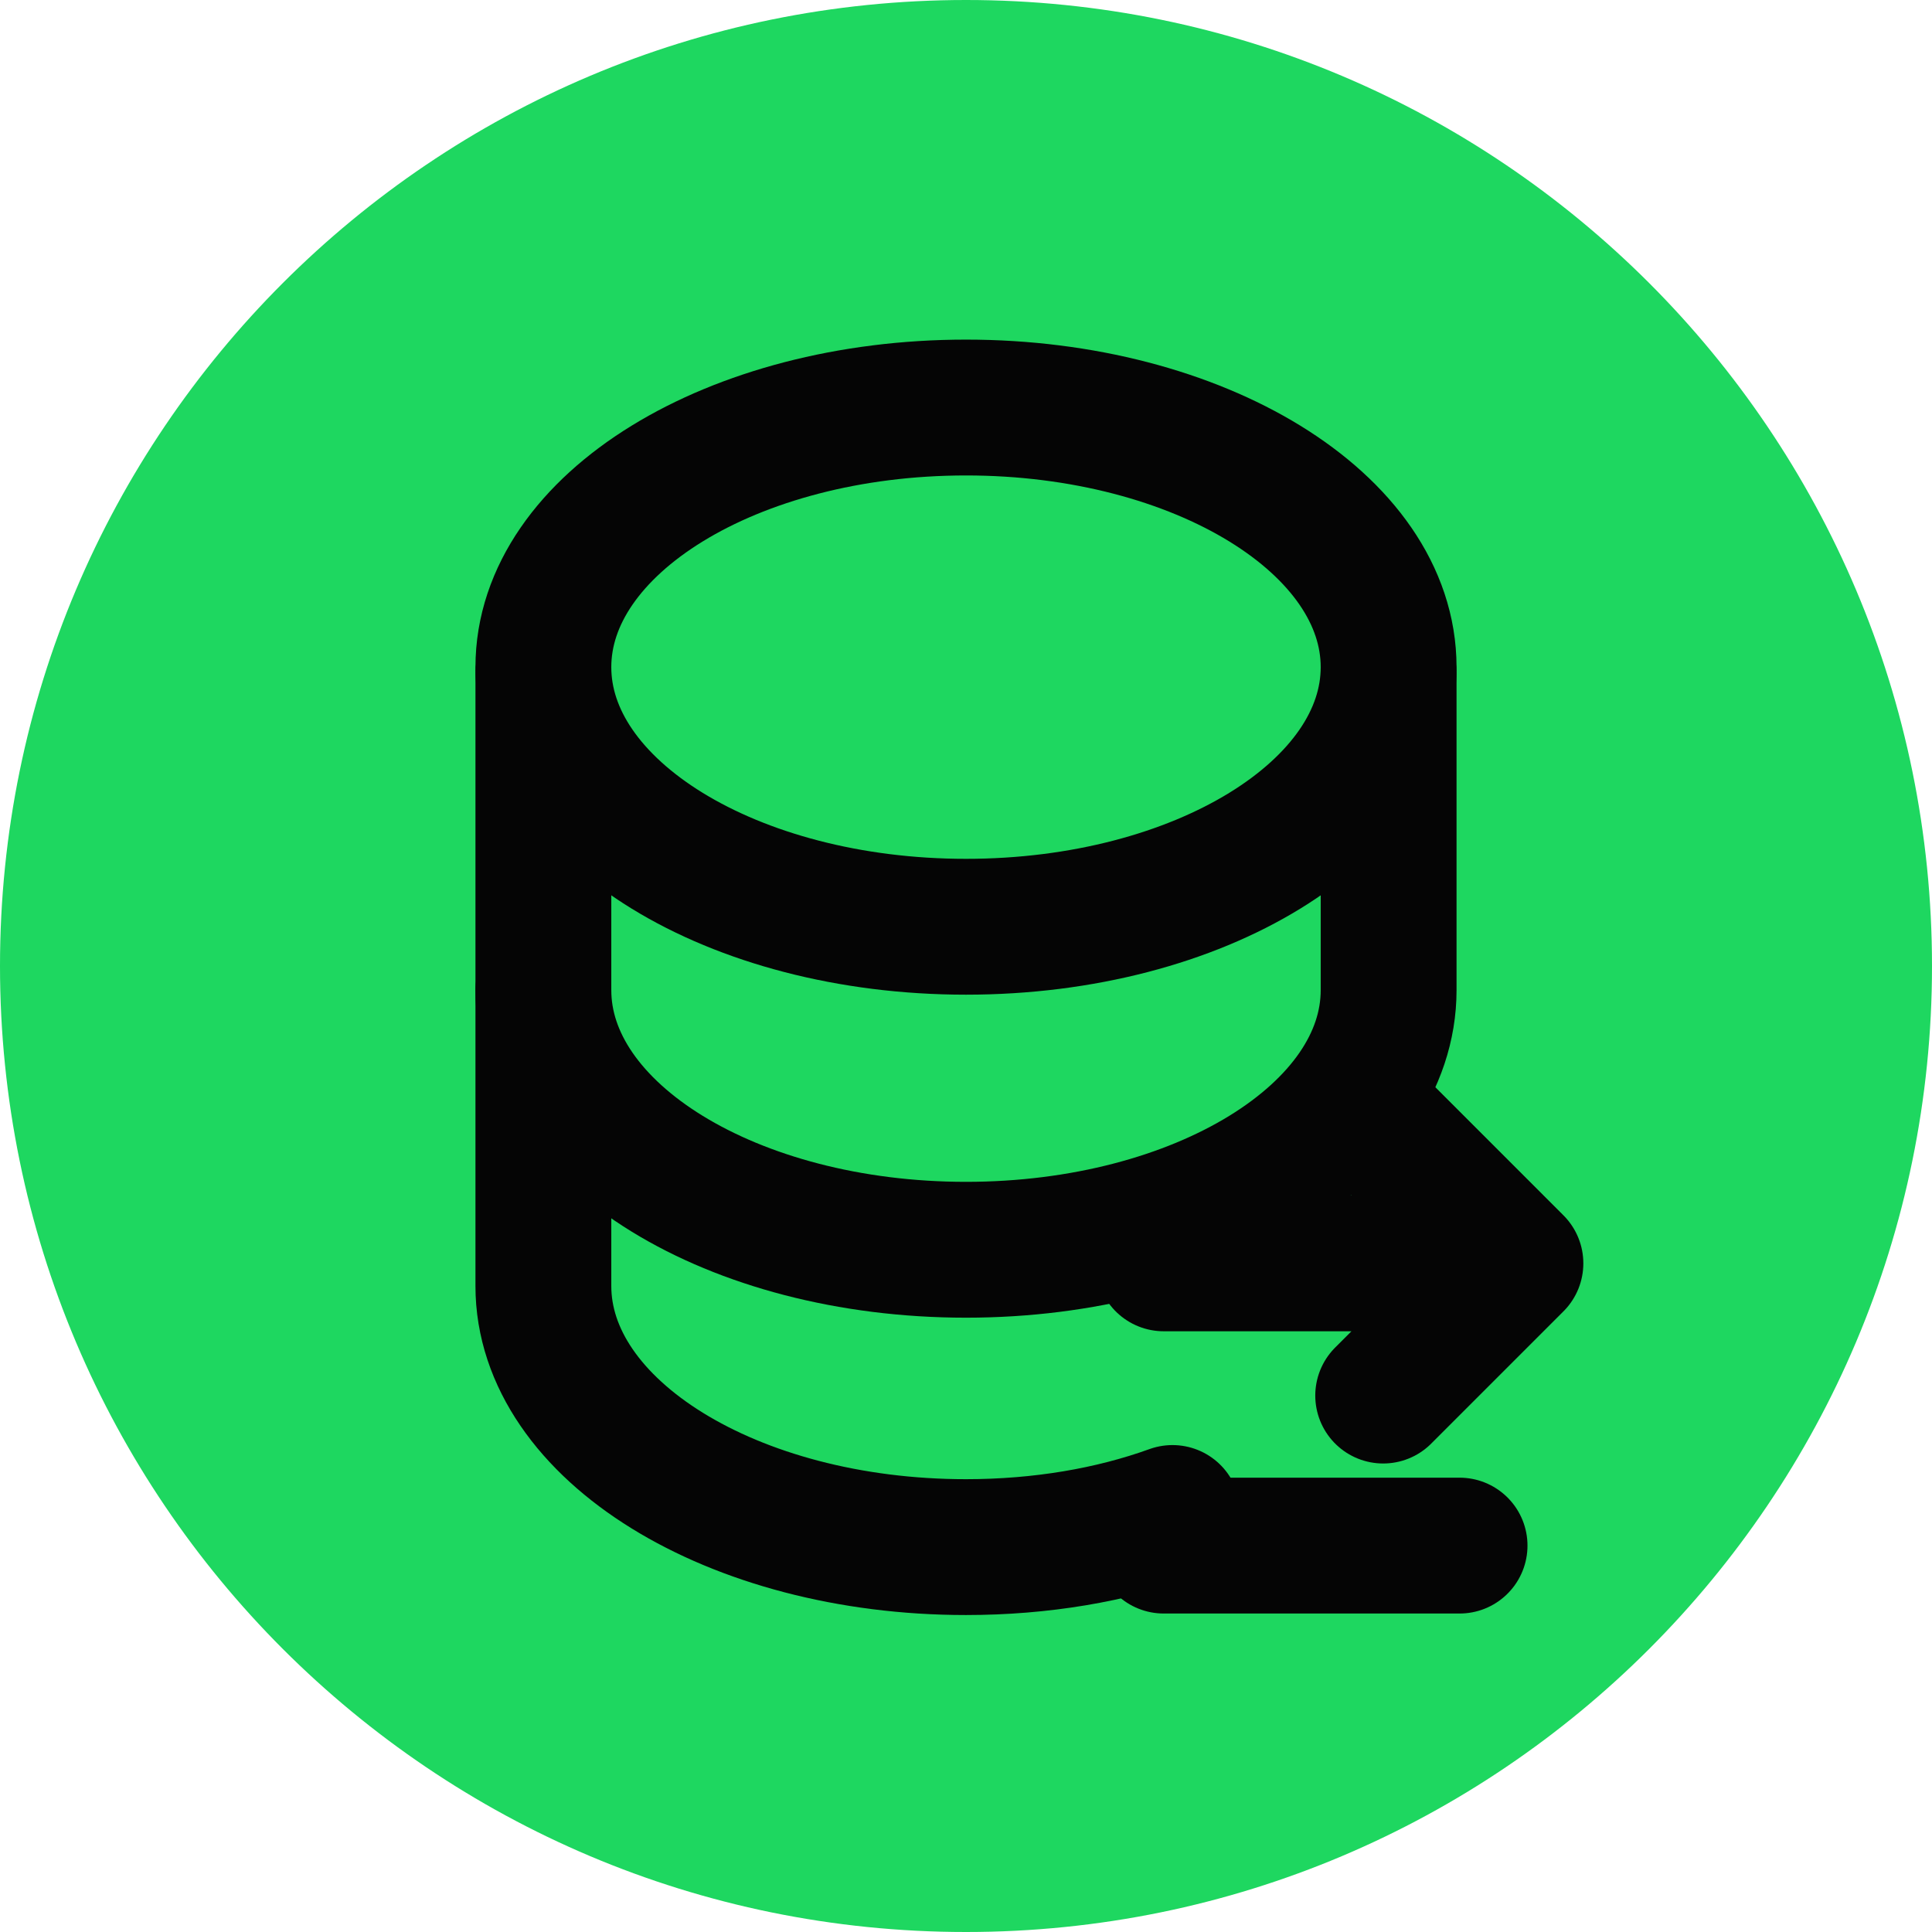
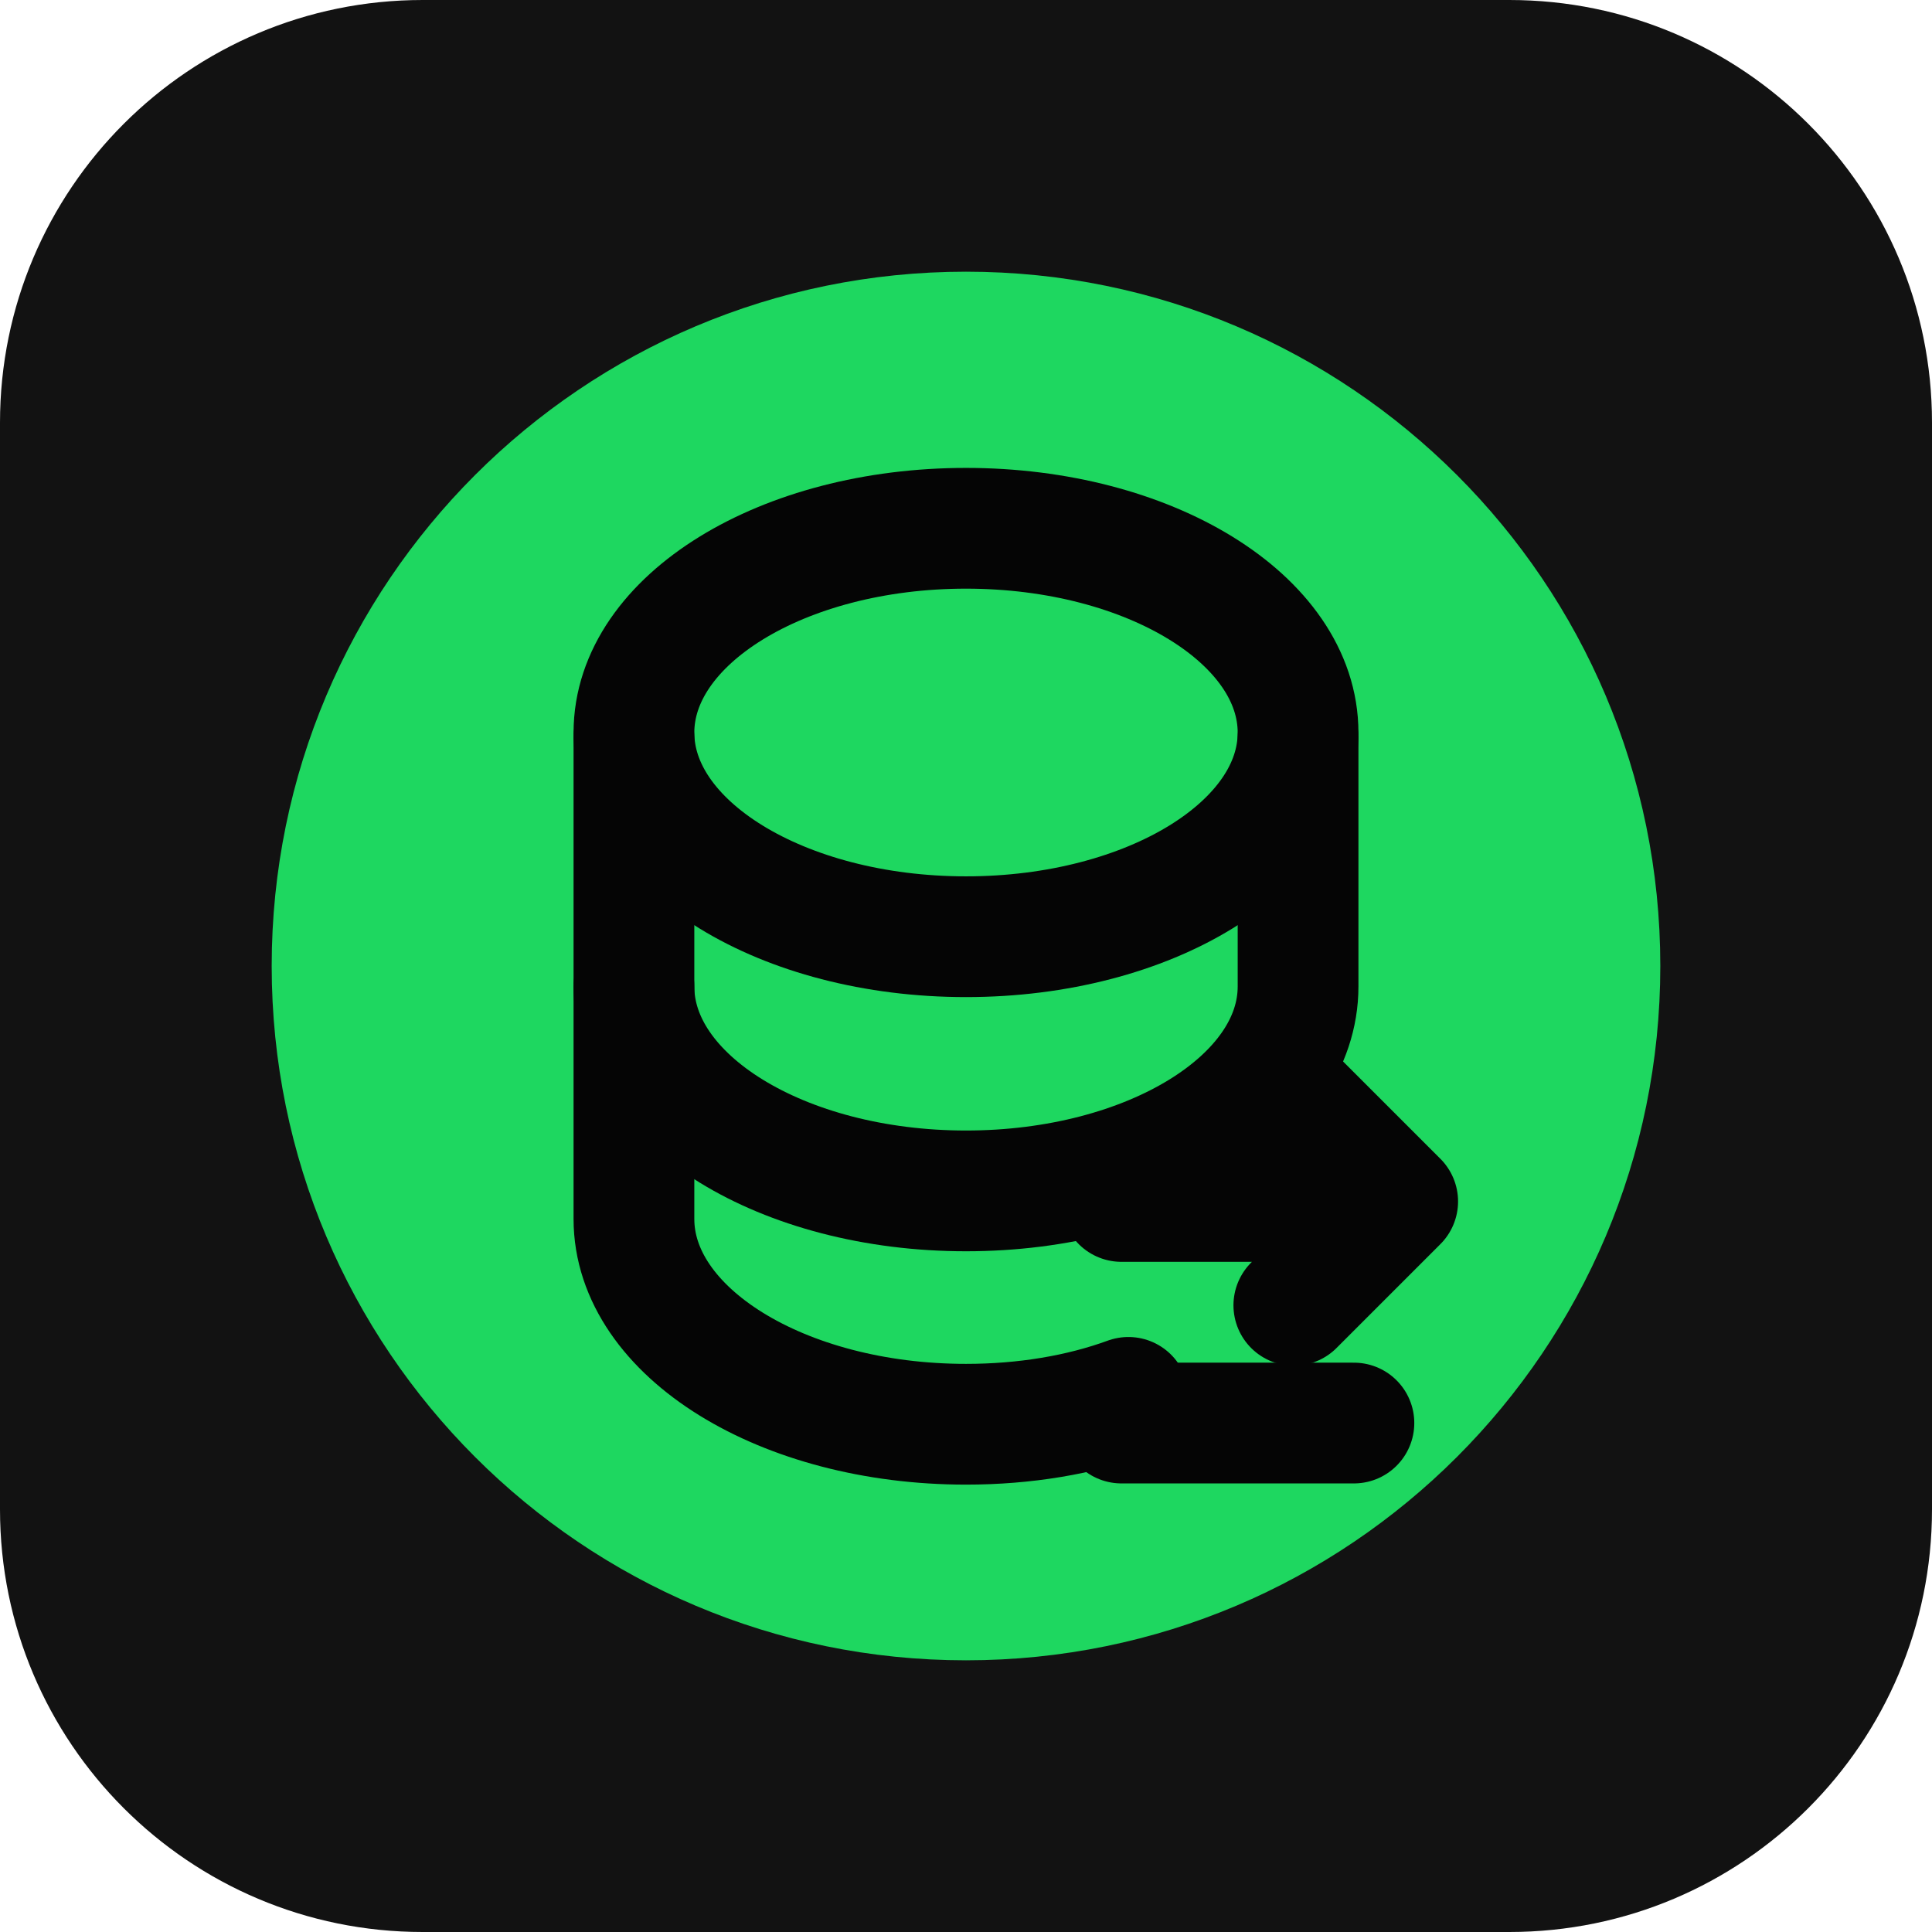
<svg xmlns="http://www.w3.org/2000/svg" width="64" height="64" viewBox="0 0 64 64" fill="none">
-   <rect width="64" height="64" rx="32" fill="#1ED760" />
-   <path d="M32 13.5C24.27 13.5 18 17.35 18 22.1C18 26.85 24.27 30.7 32 30.7C39.73 30.7 46 26.85 46 22.1C46 17.35 39.73 13.5 32 13.5Z" stroke="#050505" stroke-width="4.5" />
-   <path d="M18 22.3V32.8C18 37.55 24.27 41.4 32 41.4C39.73 41.4 46 37.55 46 32.8V22.3" stroke="#050505" stroke-width="4.5" stroke-linecap="round" />
-   <path d="M18 32.8V42.6C18 47.37 24.27 51.25 32 51.25C34.48 51.25 36.82 50.85 38.84 50.12" stroke="#050505" stroke-width="4.5" stroke-linecap="round" />
-   <path d="M38.55 41.85H50.2M50.2 41.85L45.82 37.47M50.2 41.85L45.82 46.23" stroke="#050505" stroke-width="4.5" stroke-linecap="round" stroke-linejoin="round" />
-   <path d="M38.55 51.2H48.35" stroke="#050505" stroke-width="4.5" stroke-linecap="round" />
+   <rect width="64" height="64" rx="14" fill="#121212" />
+   <circle cx="32" cy="32" r="23" fill="#1ED760" />
+   <path d="M32 17.5C25.92 17.5 21 20.53 21 24.27C21 28.01 25.92 31.03 32 31.03C38.08 31.03 43 28.01 43 24.27C43 20.53 38.08 17.5 32 17.5Z" stroke="#050505" stroke-width="4" />
+   <path d="M21 24.43V32.68C21 36.42 25.92 39.45 32 39.45C38.08 39.45 43 36.42 43 32.68V24.43" stroke="#050505" stroke-width="4" stroke-linecap="round" />
+   <path d="M21 32.68V40.38C21 44.13 25.92 47.18 32 47.18C33.95 47.18 35.79 46.87 37.38 46.29" stroke="#050505" stroke-width="4" stroke-linecap="round" />
+   <path d="M37.15 39.8H46.3M46.3 39.8L42.86 36.36M46.3 39.8L42.86 43.24" stroke="#050505" stroke-width="4" stroke-linecap="round" stroke-linejoin="round" />
+   <path d="M37.15 47.14H44.85" stroke="#050505" stroke-width="4" stroke-linecap="round" />
</svg>
